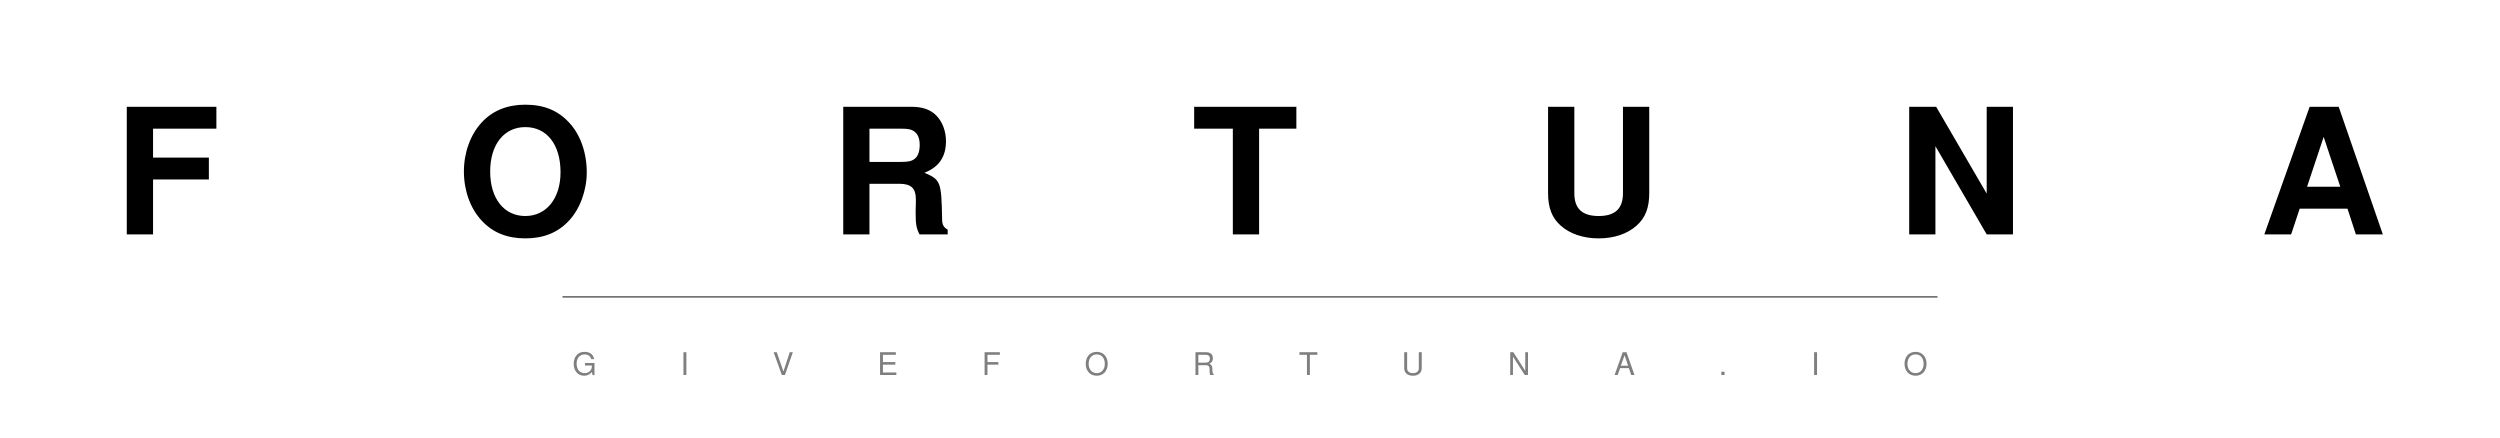
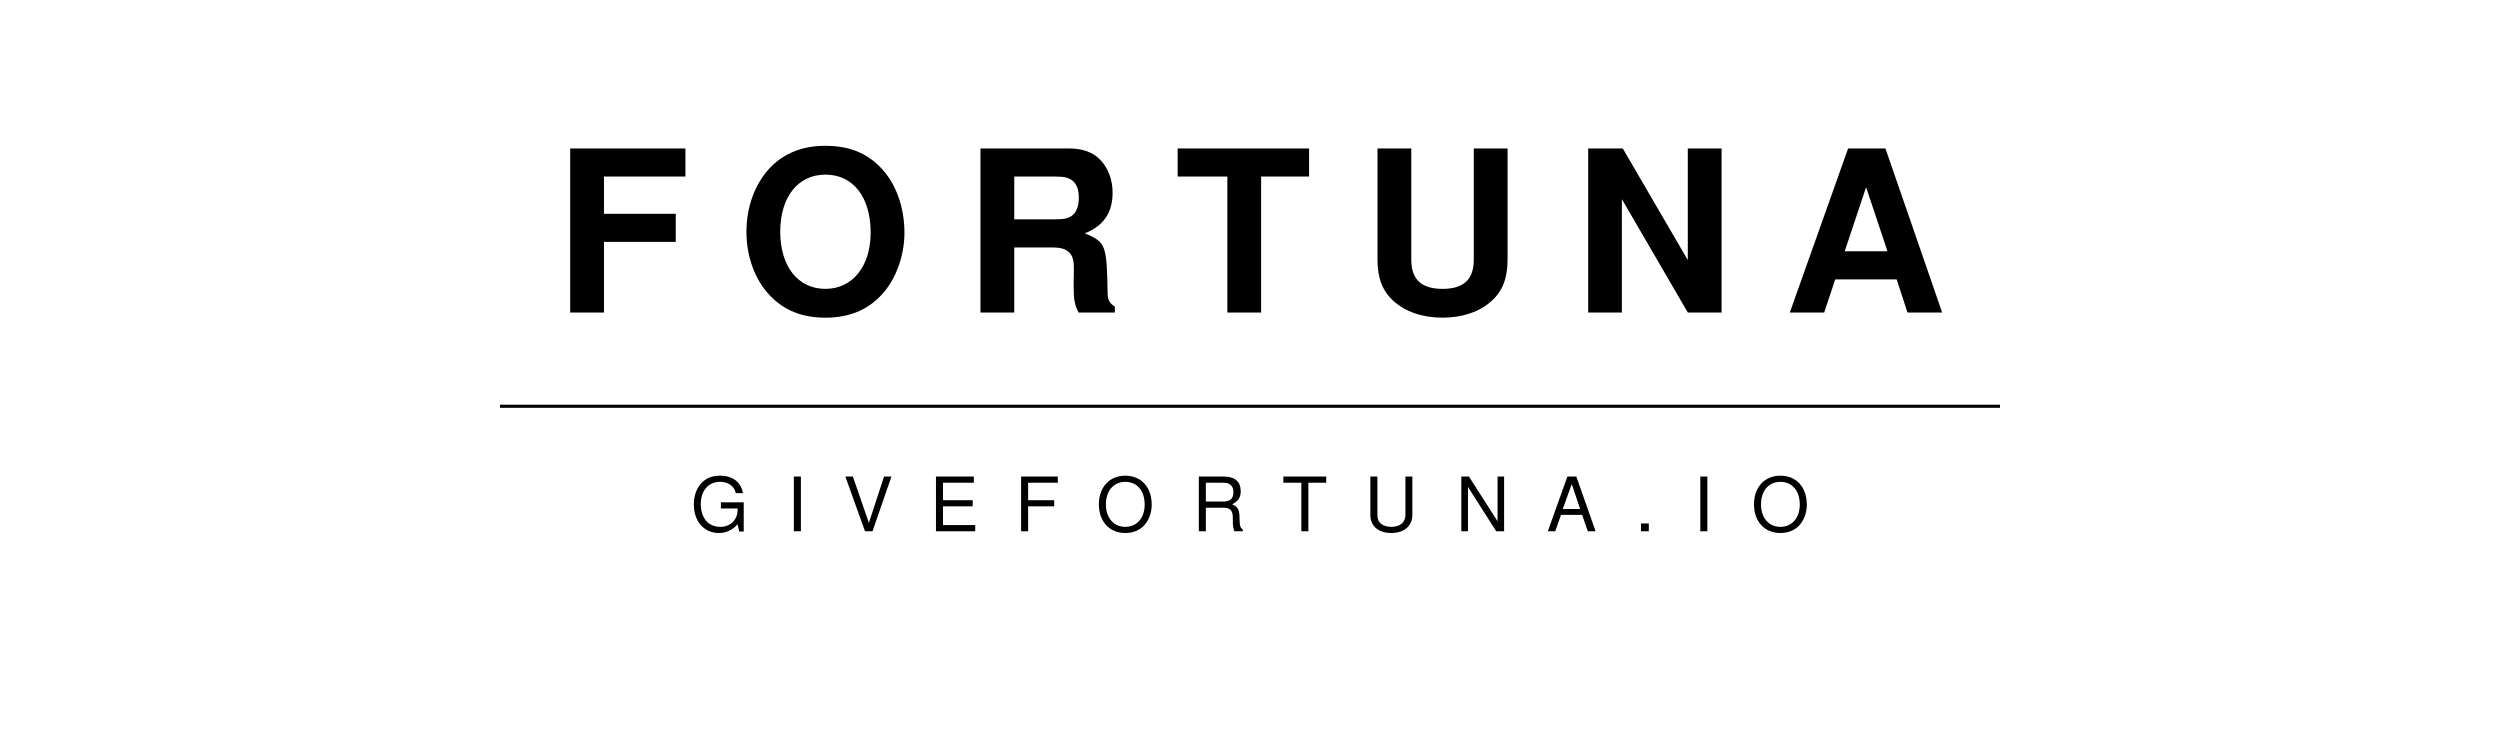
- <svg xmlns="http://www.w3.org/2000/svg" width="800" height="140" viewBox="0 0 800 140" fill="none">
-   <text x="400" y="75" font-family="'Helvetica Neue', 'Helvetica', 'Arial', sans-serif" font-size="56" font-weight="700" letter-spacing="30" text-anchor="middle" fill="#000000">
-     F O R T U N A
+ <svg xmlns="http://www.w3.org/2000/svg" width="400" height="120" viewBox="0 0 400 120" fill="none">
+   <text x="200" y="50" font-family="'Helvetica Neue', 'Helvetica', 'Arial', sans-serif" font-size="36" font-weight="700" letter-spacing="8" text-anchor="middle" fill="#000000">
+     FORTUNA
  </text>
-   <line x1="180" y1="95" x2="620" y2="95" stroke="#000000" stroke-width="0.5" opacity="0.6" />
-   <text x="400" y="120" font-family="'Helvetica Neue', 'Helvetica', 'Arial', sans-serif" font-size="10" font-weight="400" letter-spacing="12" text-anchor="middle" fill="#000000" opacity="0.5">
-     G I V E F O R T U N A . I O
+   <line x1="80" y1="65" x2="320" y2="65" stroke="#000000" stroke-width="0.5" />
+   <text x="200" y="85" font-family="'Helvetica Neue', 'Helvetica', 'Arial', sans-serif" font-size="12" font-weight="400" letter-spacing="6" text-anchor="middle" fill="#000000">
+     GIVEFORTUNA.IO
  </text>
</svg>
